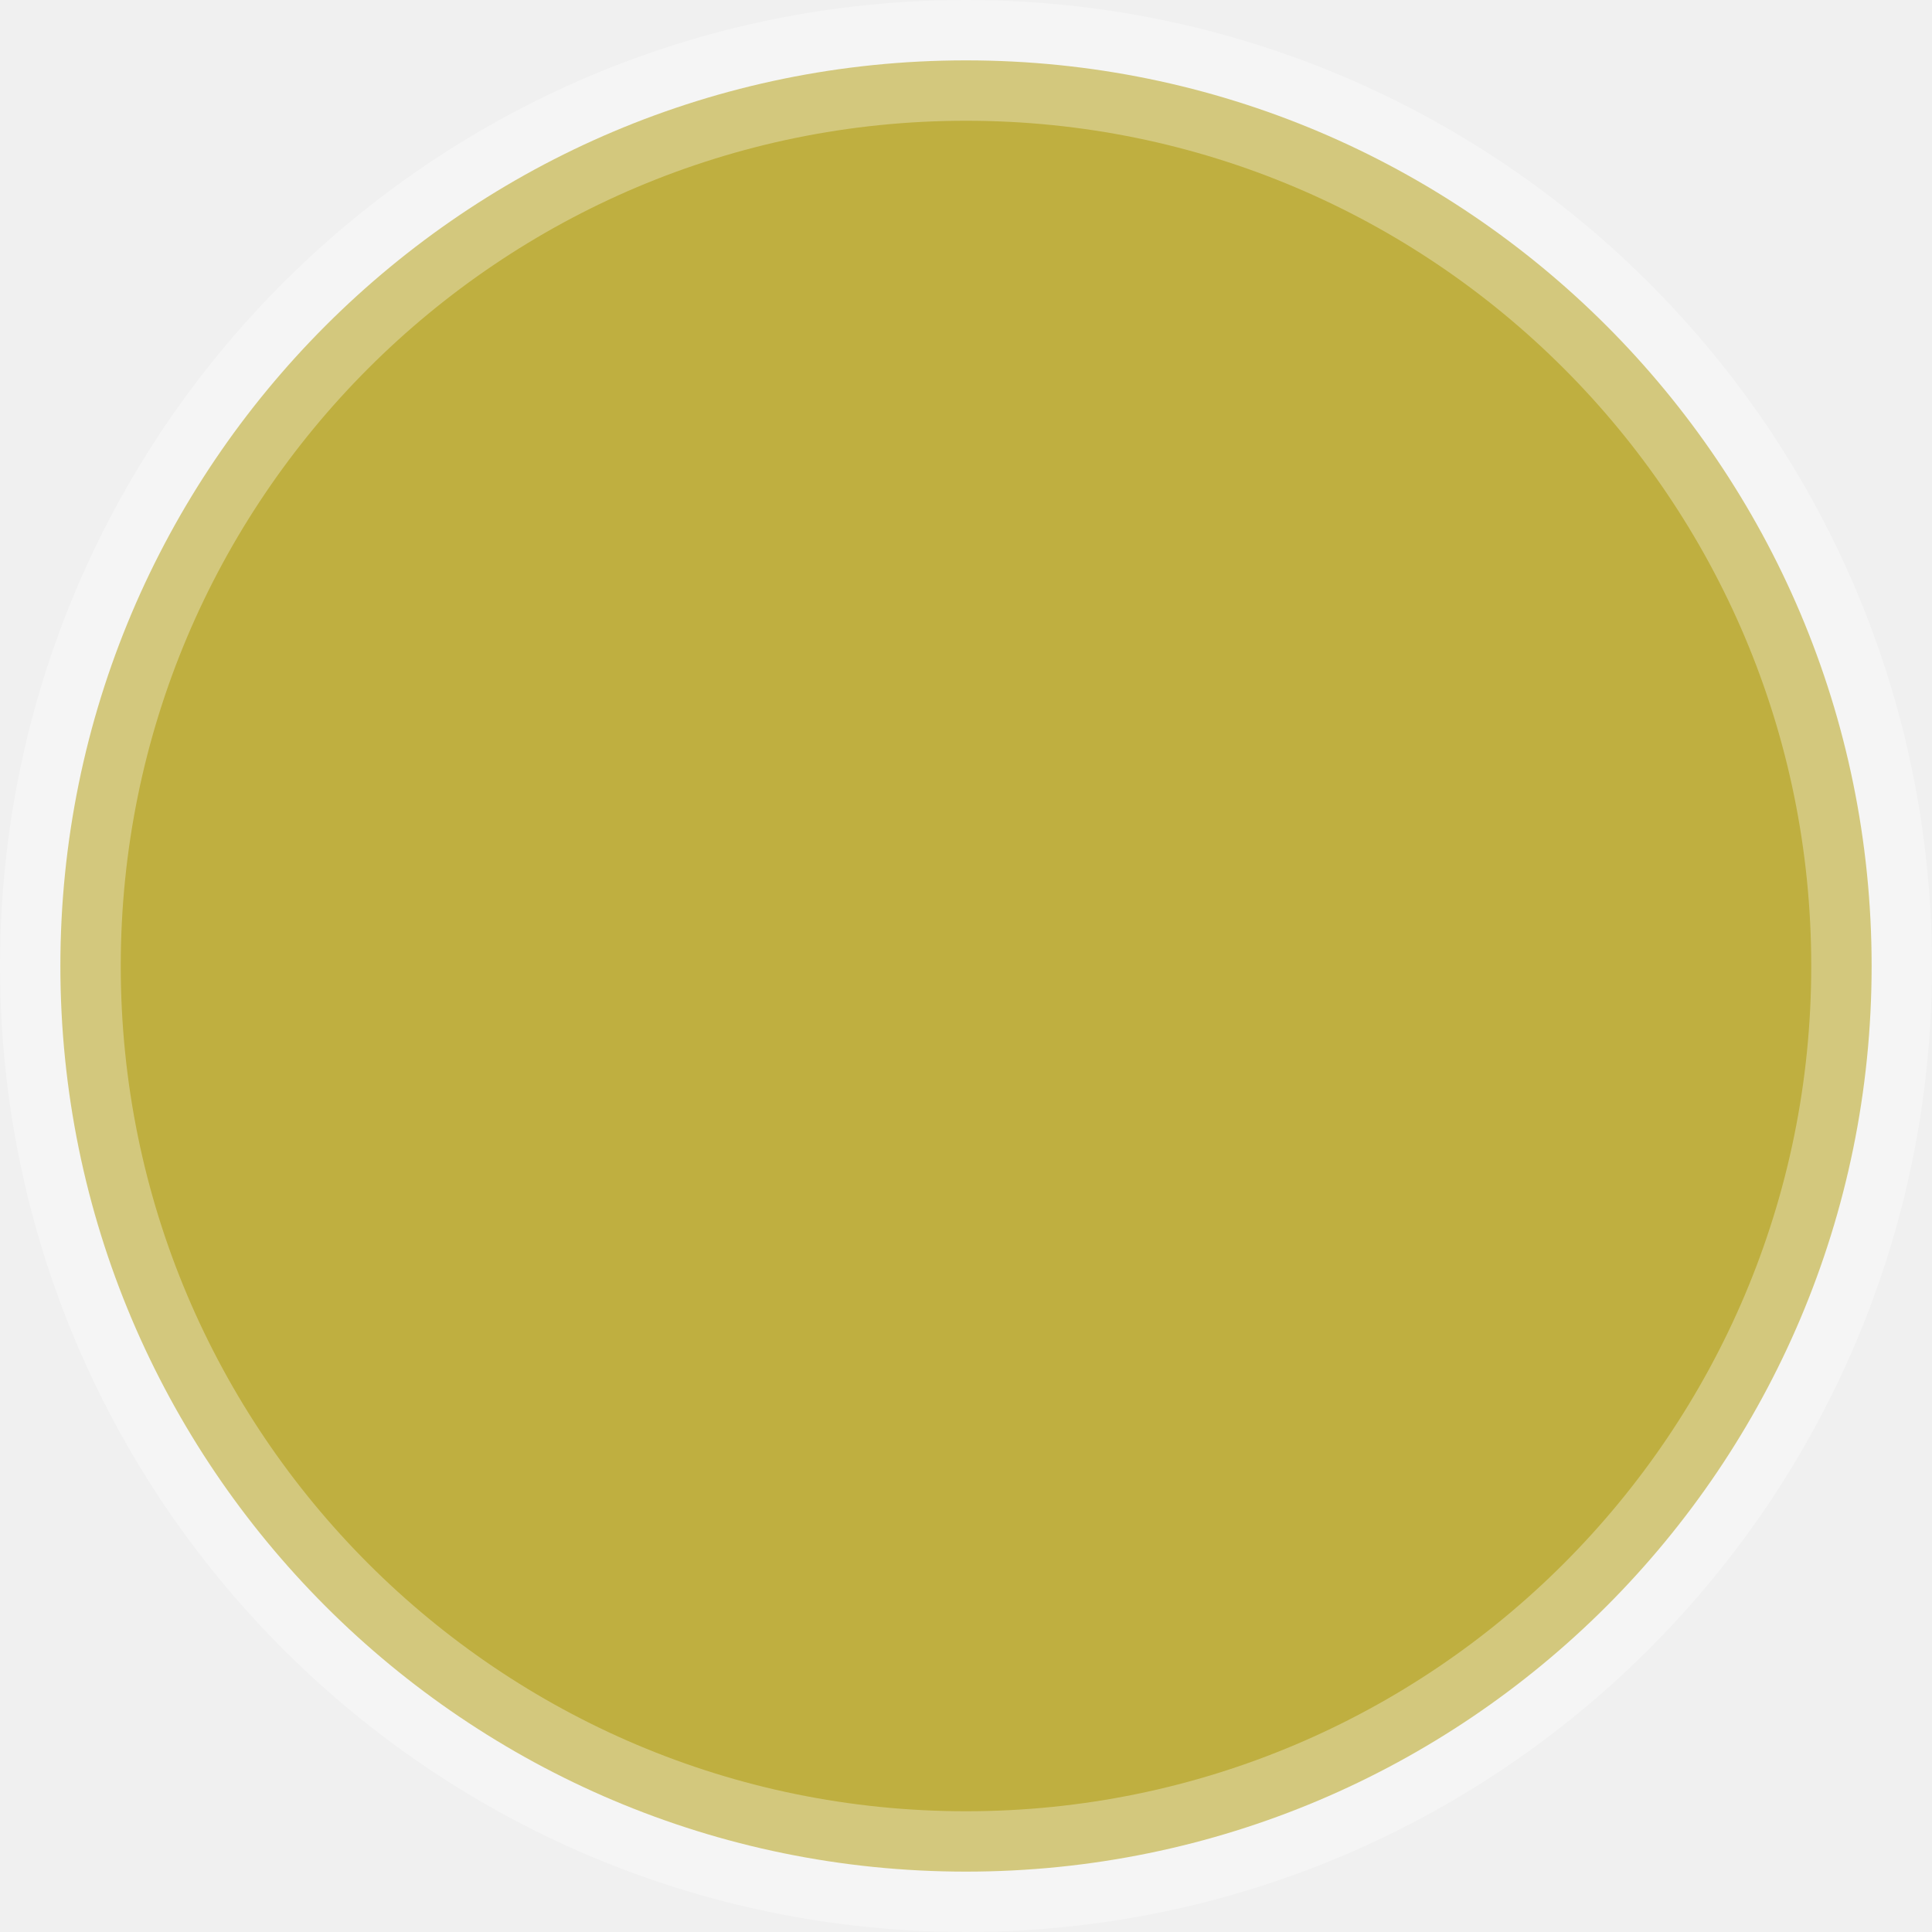
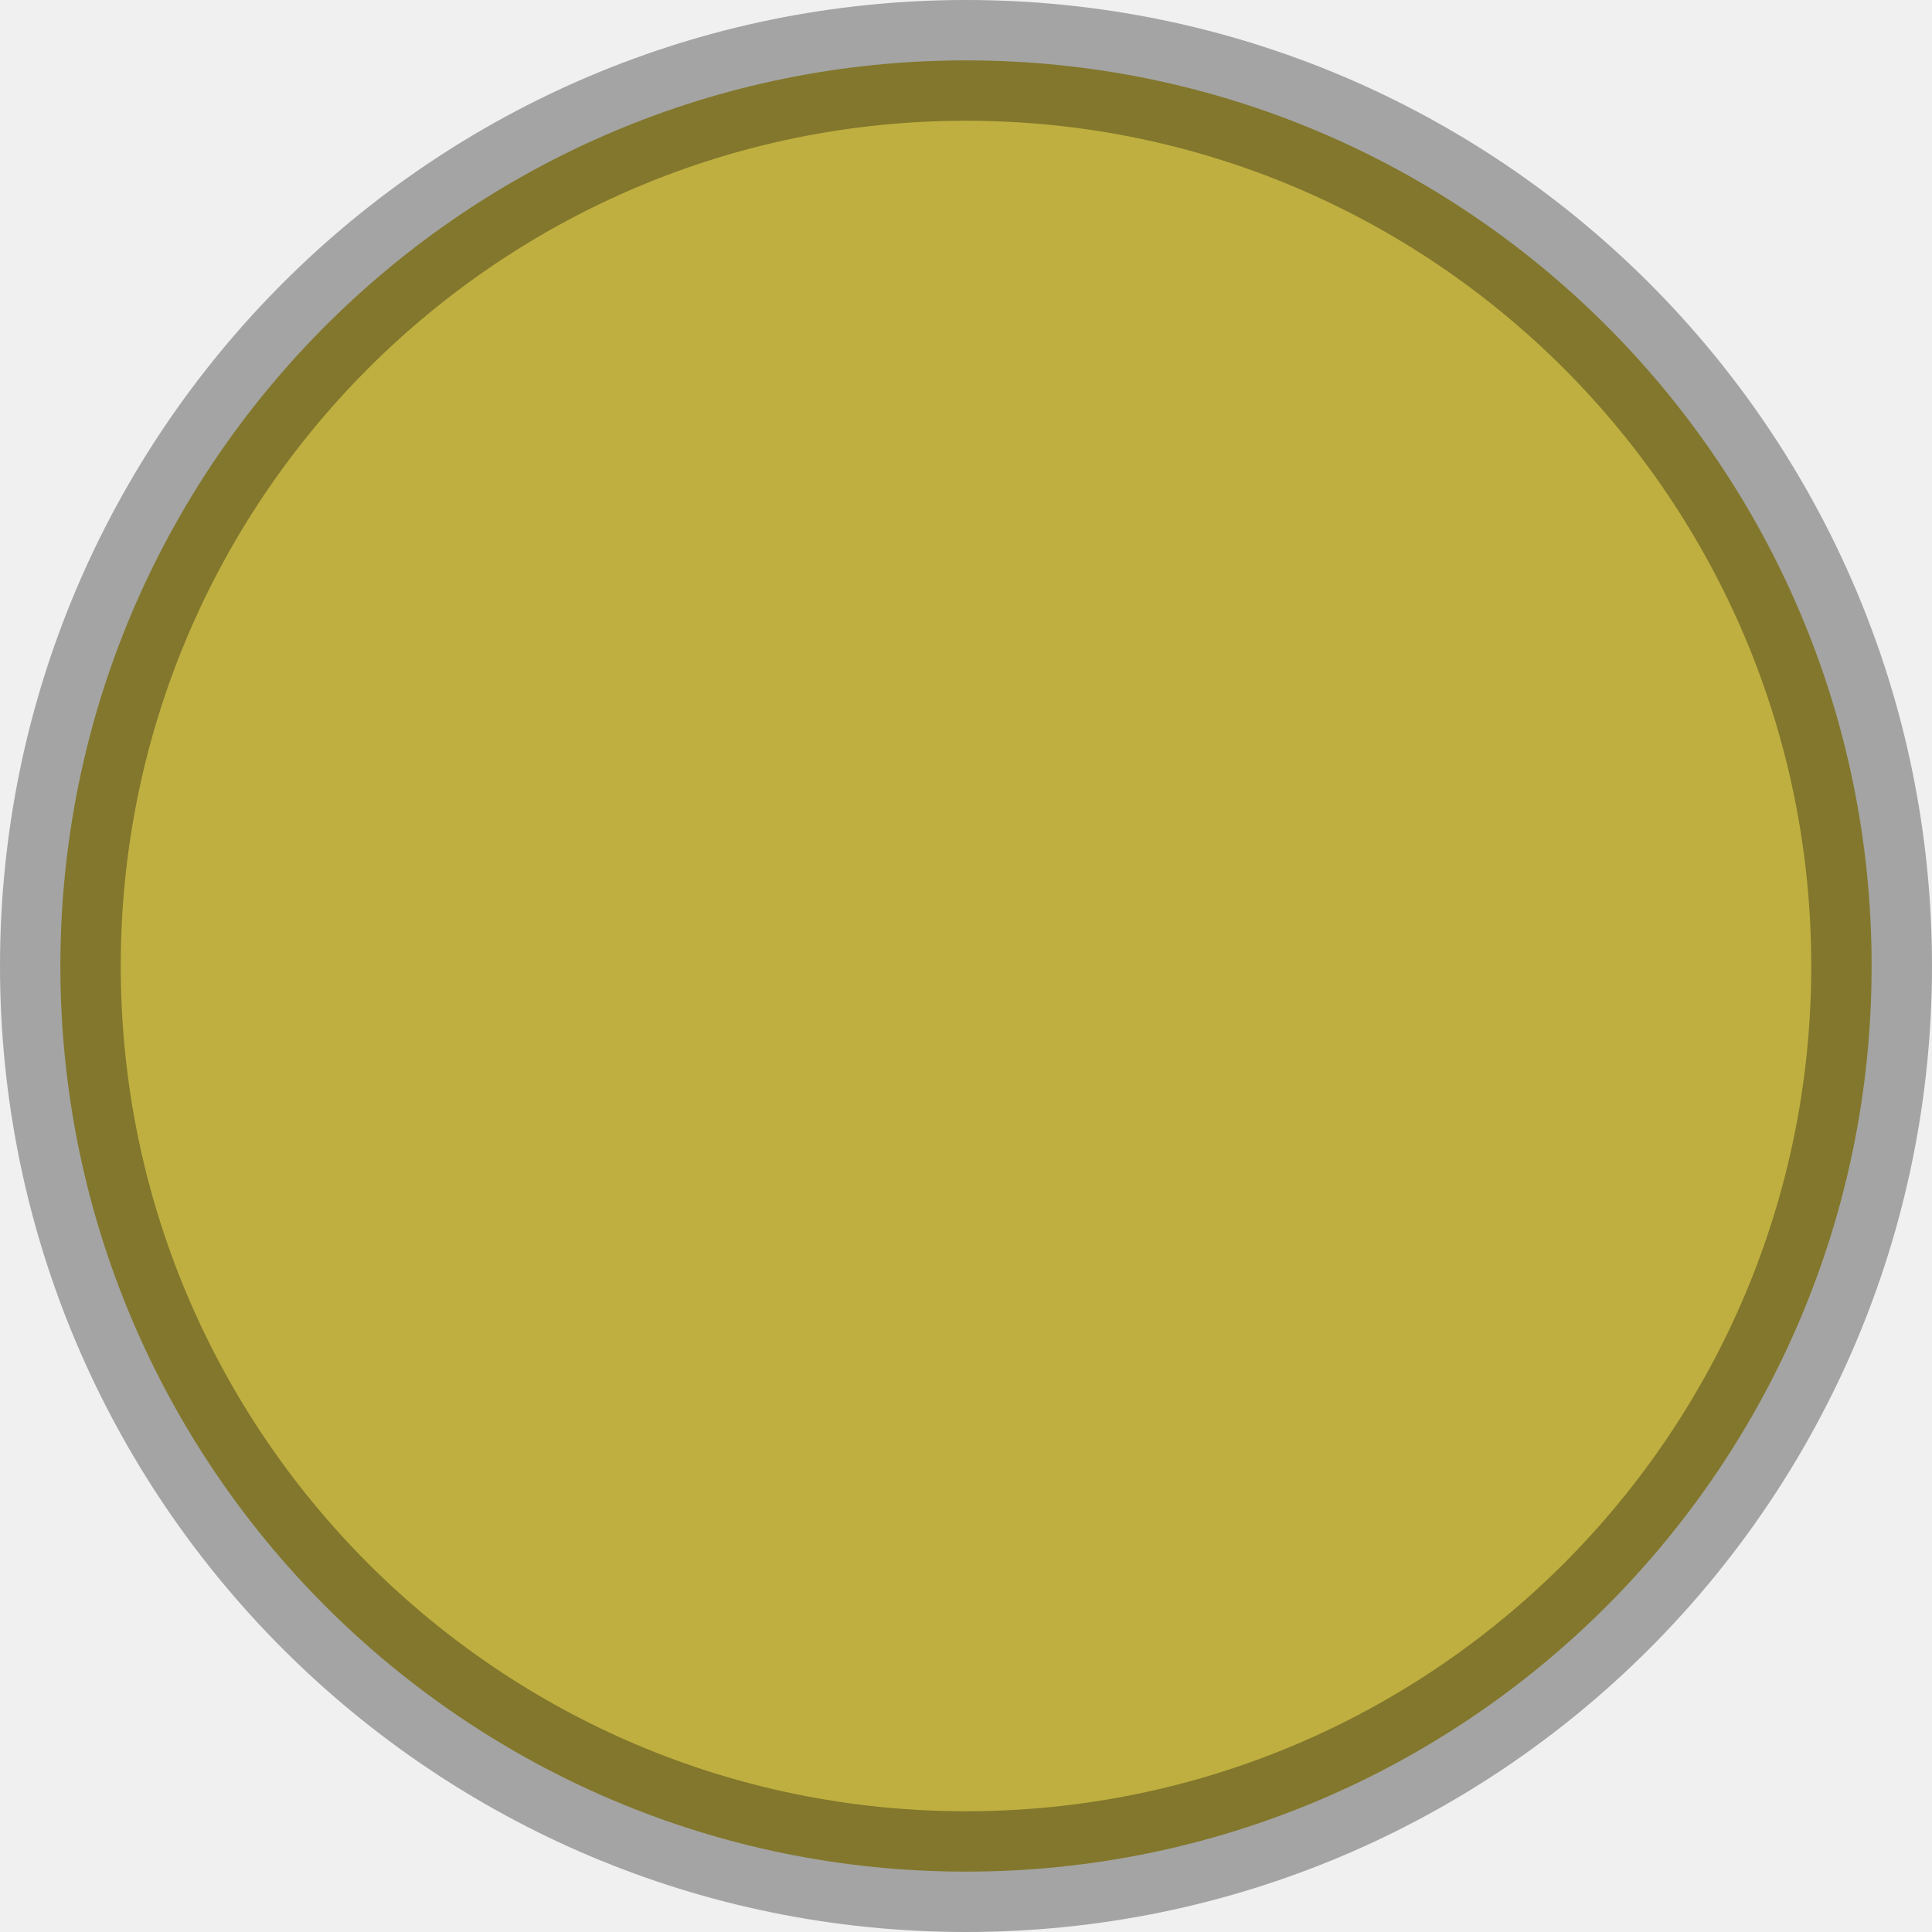
<svg xmlns="http://www.w3.org/2000/svg" width="48" height="48" viewBox="0 0 48 48" fill="none">
  <g clip-path="url(#clip0_6_2)">
-     <path d="M46.5 24C46.5 36.426 36.426 46.5 24 46.5C11.574 46.5 1.5 36.426 1.5 24C1.5 11.574 11.574 1.5 24 1.5C36.426 1.5 46.5 11.574 46.5 24Z" fill="#BFAF40" stroke="white" stroke-width="3" stroke-opacity="0.32" />
+     <path d="M46.5 24C46.5 36.426 36.426 46.5 24 46.5C11.574 46.5 1.5 36.426 1.5 24C1.5 11.574 11.574 1.5 24 1.5C36.426 1.5 46.5 11.574 46.5 24Z" fill="#BFAF40" stroke="black" stroke-width="3" stroke-opacity="0.32" />
  </g>
  <defs>
    <clipPath id="clip0_6_2">
      <rect width="48" height="48" fill="white" />
    </clipPath>
  </defs>
</svg>
